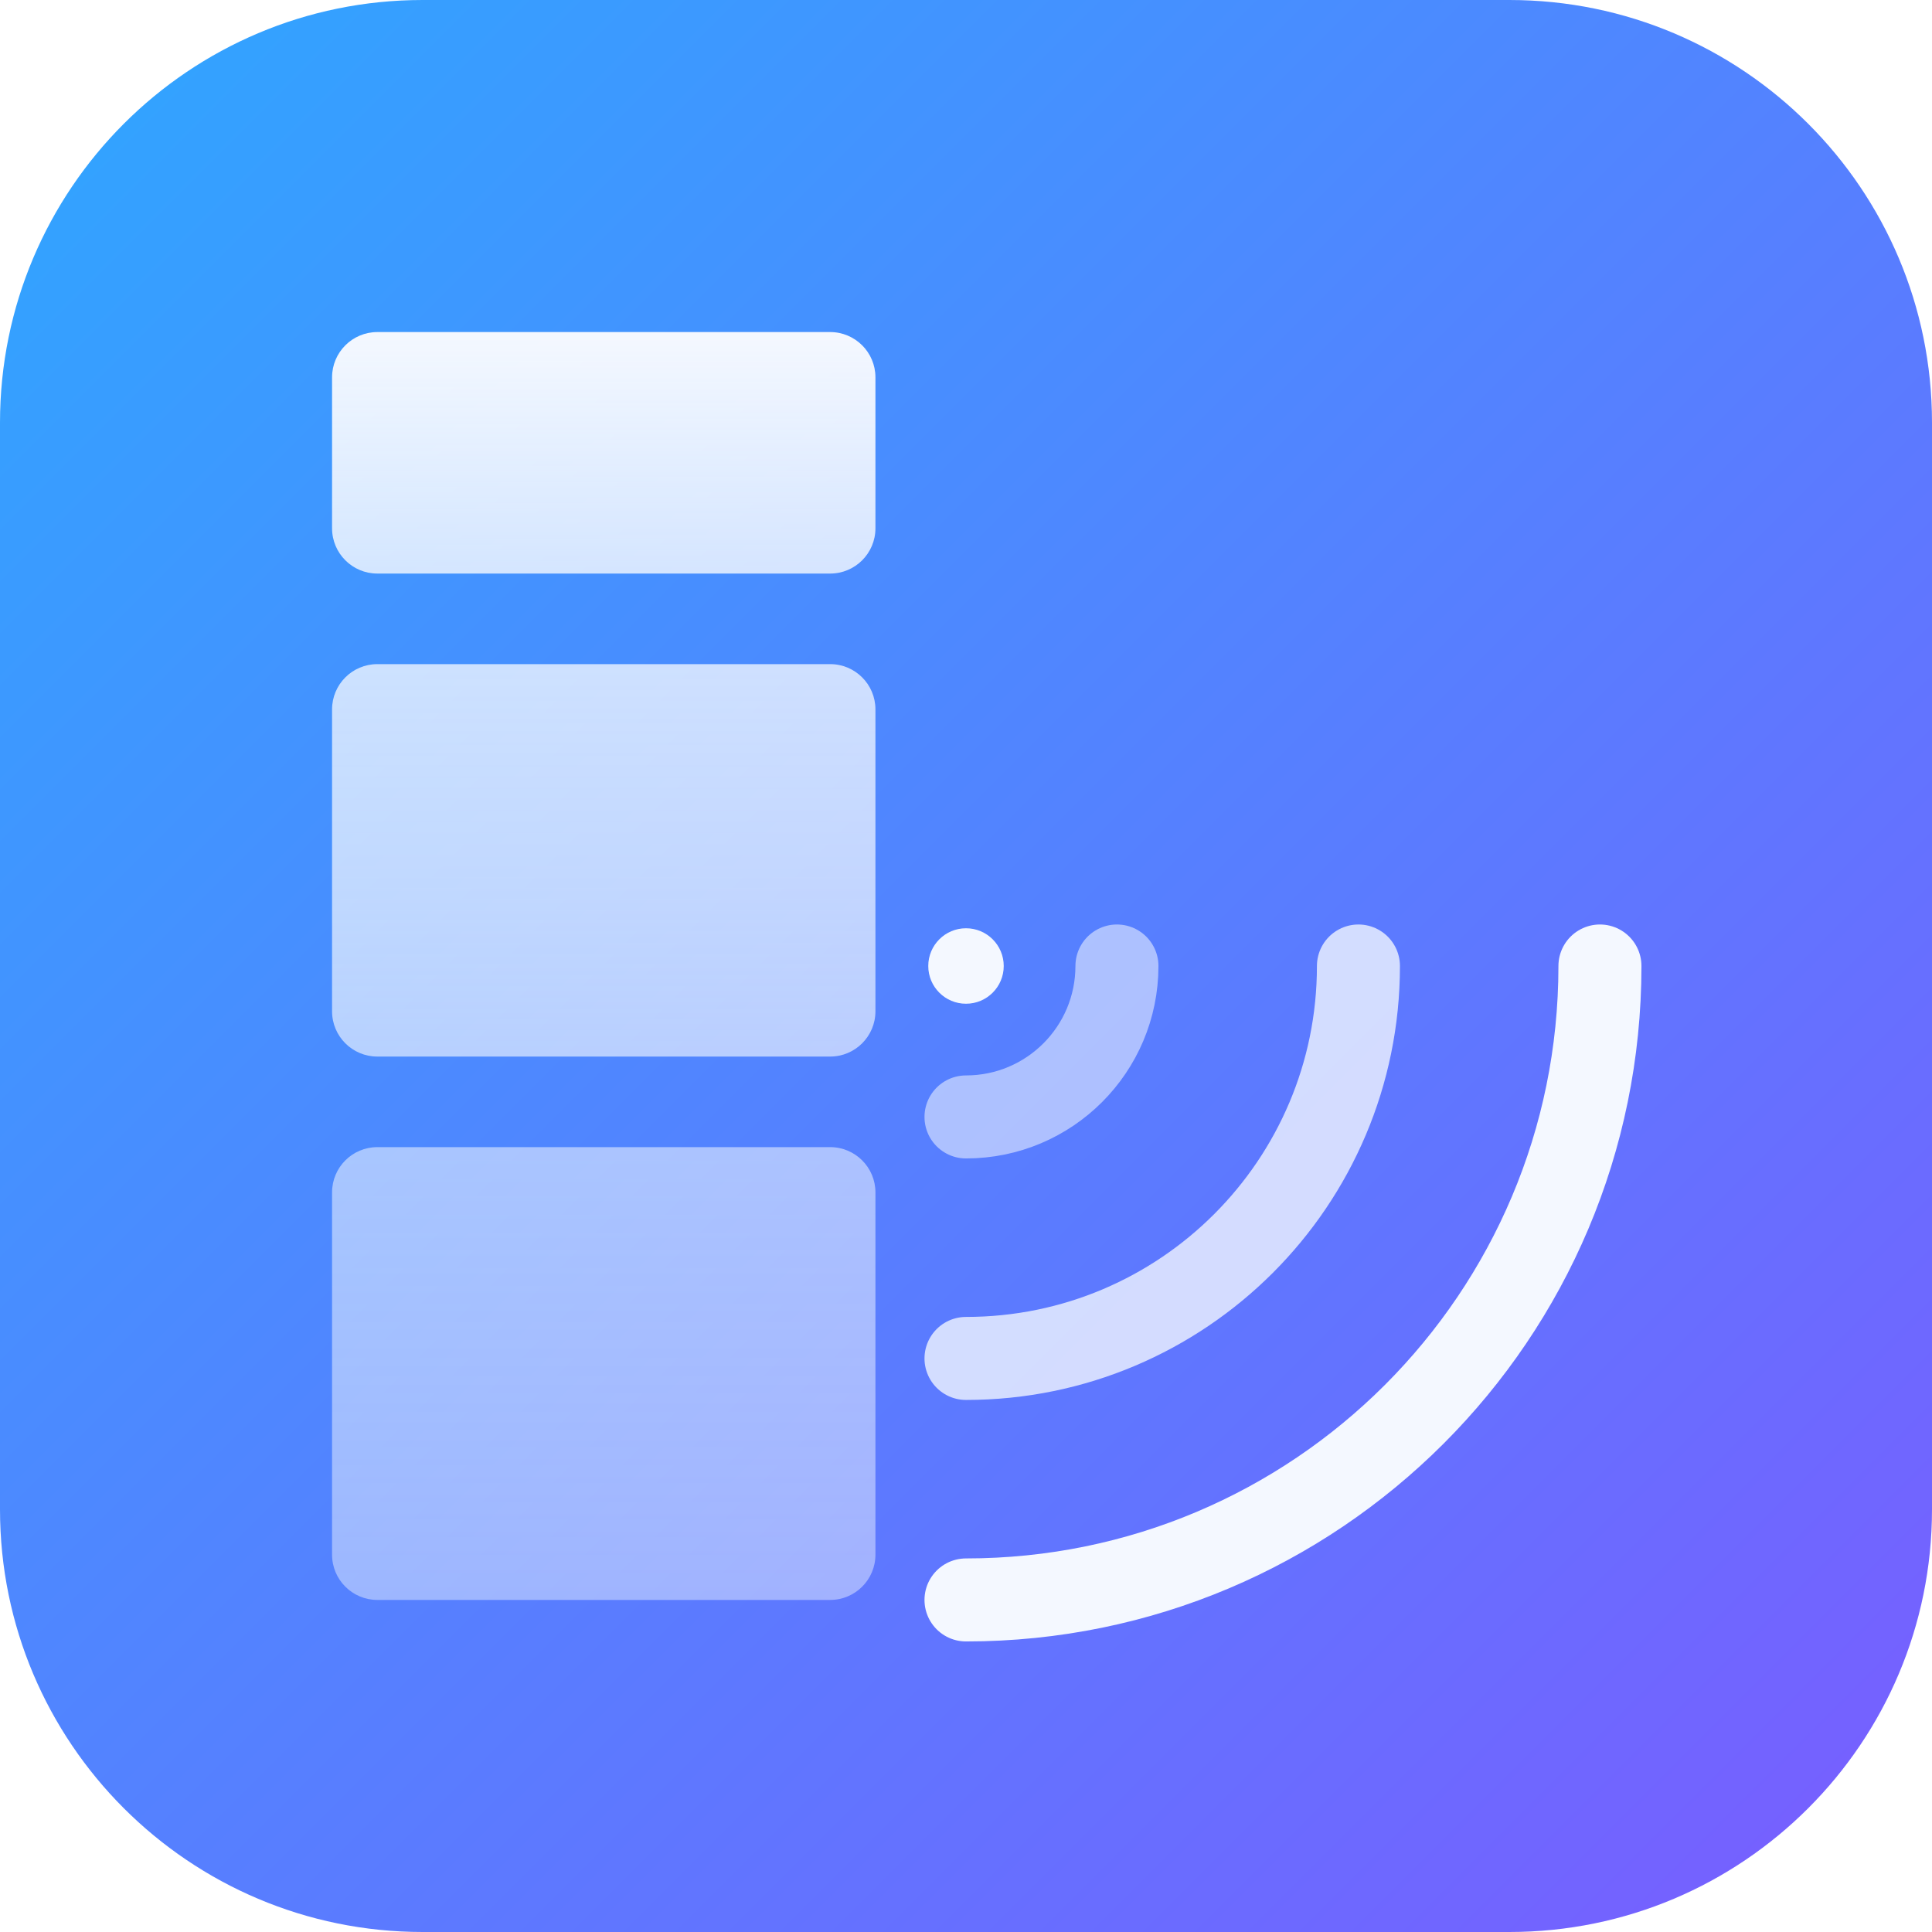
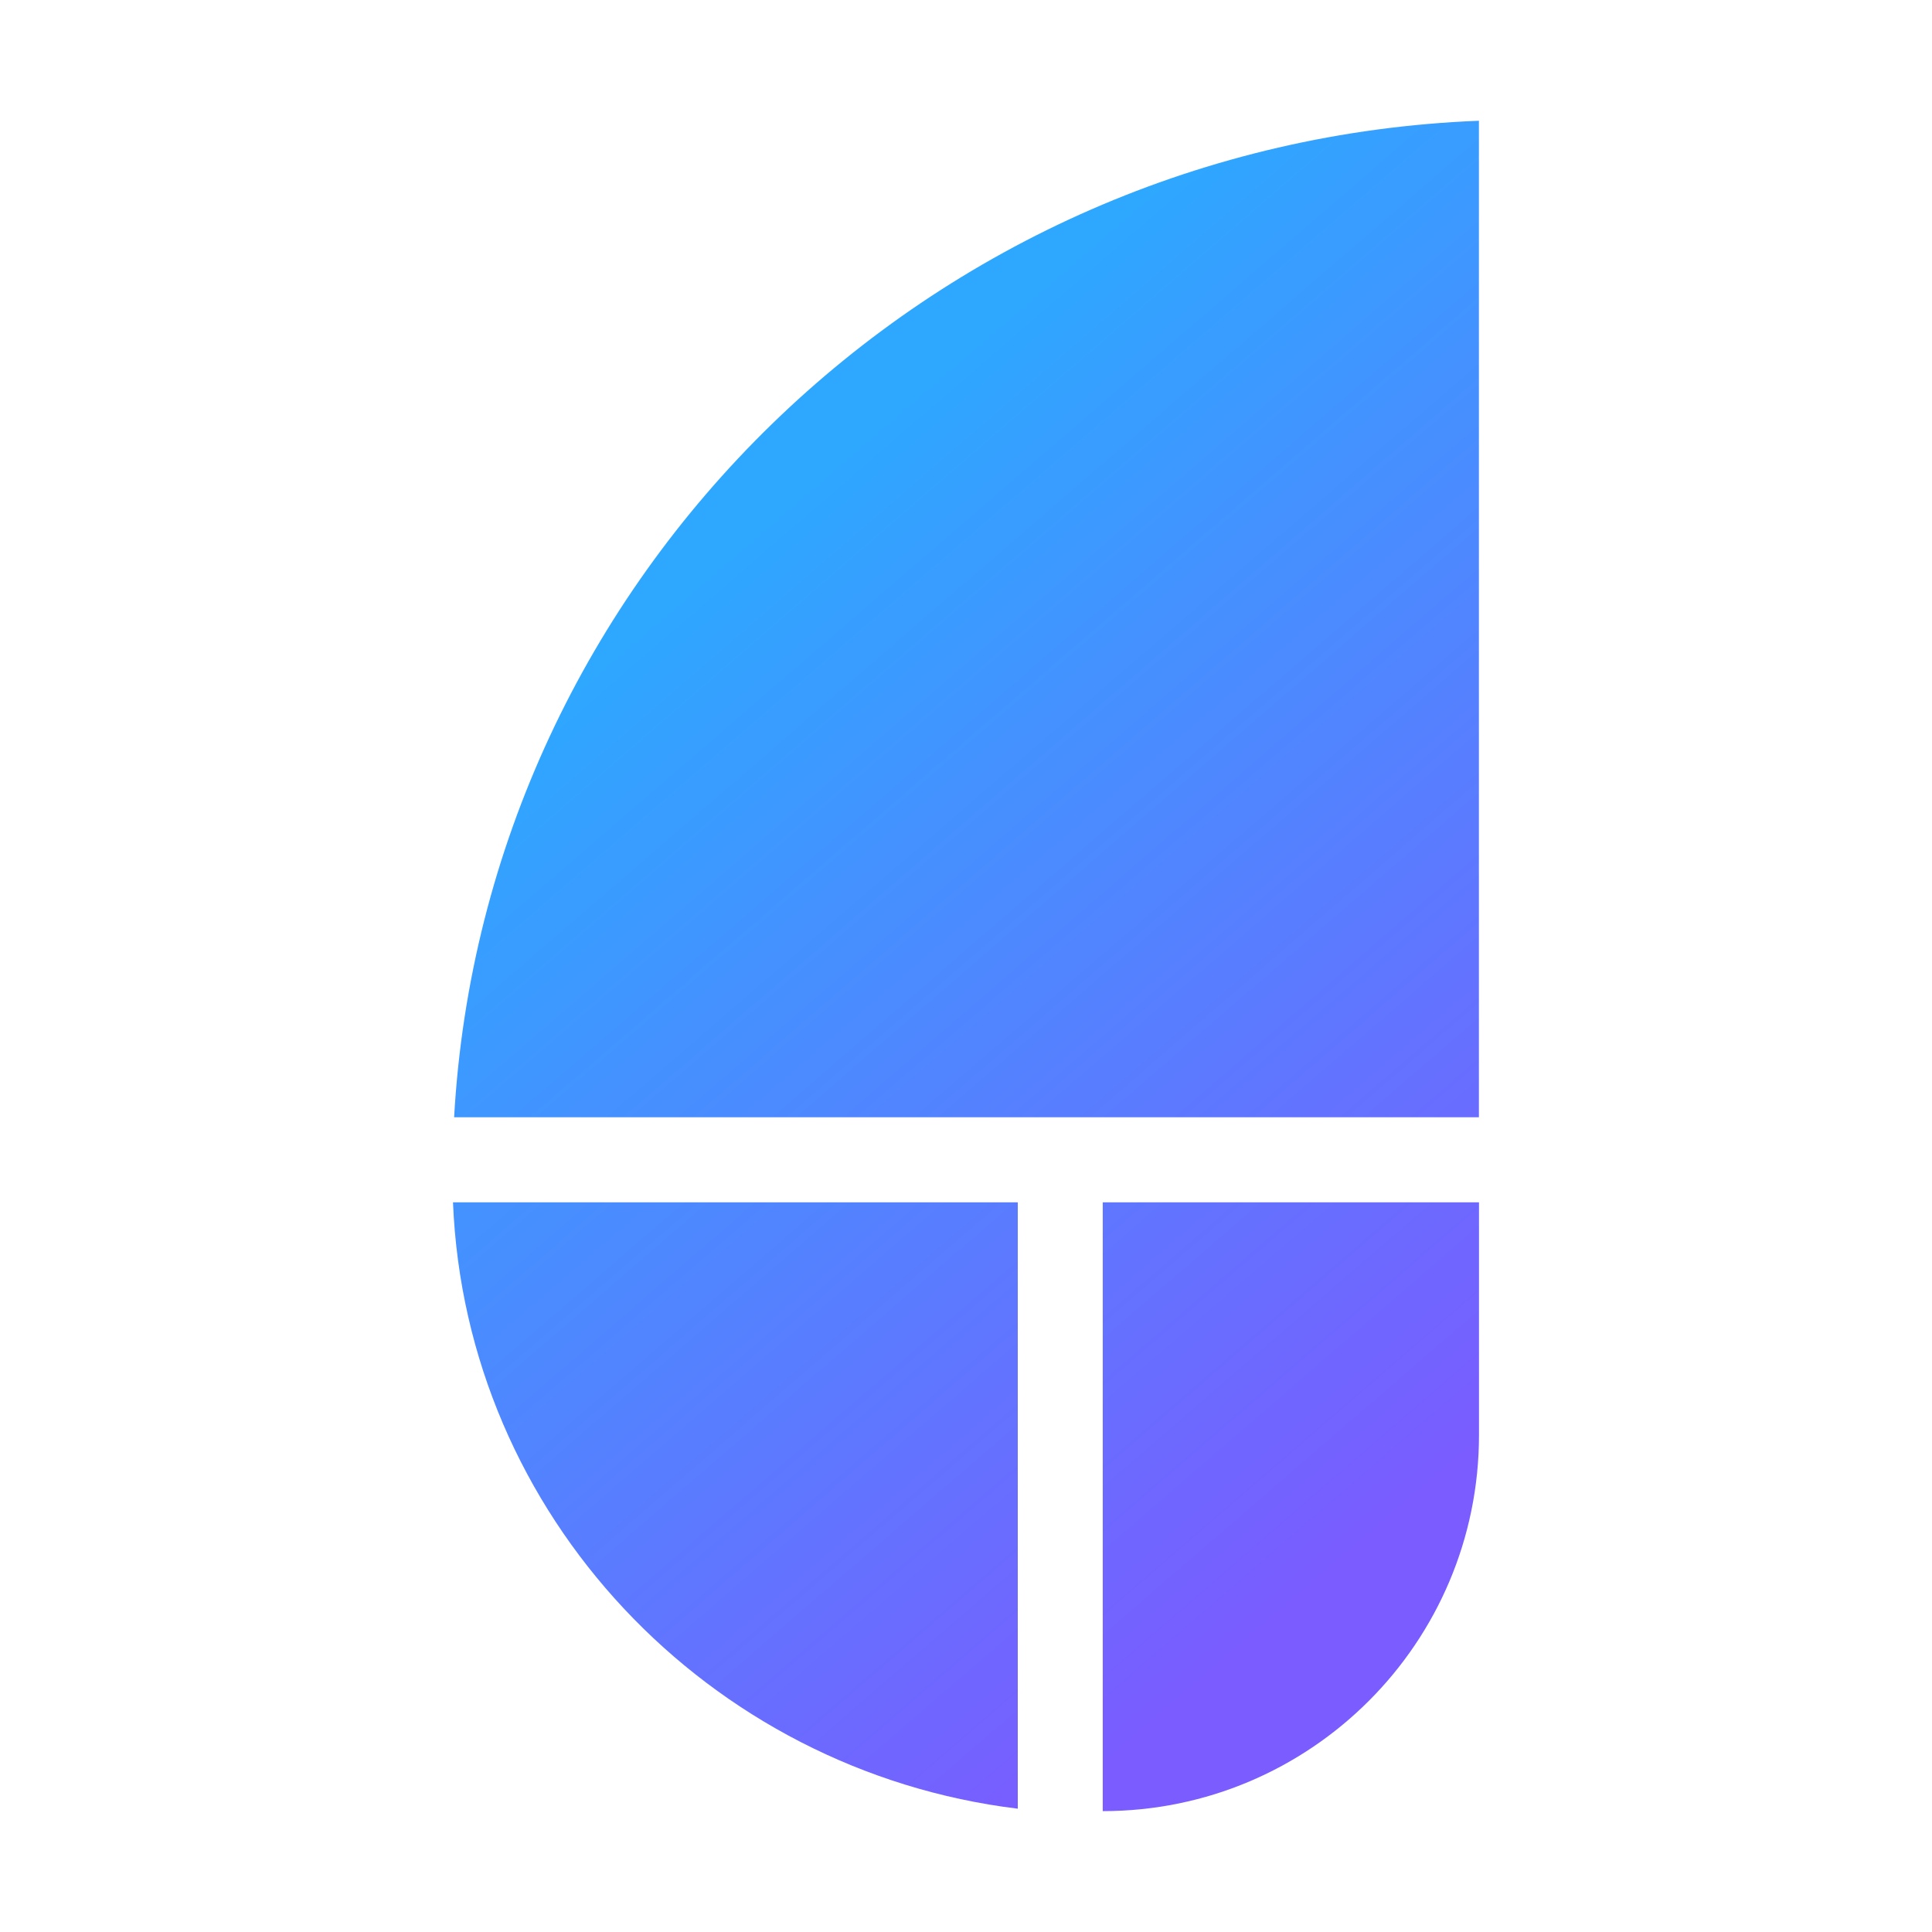
<svg xmlns="http://www.w3.org/2000/svg" viewBox="0 0 64 64" role="img" aria-label="Theory Cloud">
  <defs>
-     <linearGradient id="tc-bg" x1="0" y1="0" x2="1" y2="1">
+     <linearGradient id="tc-grad-top" x1="43.78" y1="39.57" x2="131.39" y2="140.96" gradientUnits="userSpaceOnUse">
      <stop offset="0" stop-color="#2EA7FF" />
      <stop offset="1" stop-color="#7A5CFF" />
    </linearGradient>
-     <linearGradient id="tc-inner" x1="0" y1="0" x2="0" y2="1">
-       <stop offset="0" stop-color="#F4F8FF" stop-opacity="1" />
-       <stop offset="1" stop-color="#F4F8FF" stop-opacity="0.82" />
+     <linearGradient id="tc-grad-bl" x1="-10.28" y1="87.44" x2="77.19" y2="188.67" gradientUnits="userSpaceOnUse">
+       <stop offset="0" stop-color="#2EA7FF" />
+       <stop offset="1" stop-color="#7A5CFF" />
+     </linearGradient>
+     <linearGradient id="tc-grad-br" x1="12.03" y1="62.04" x2="102.74" y2="167.02" gradientUnits="userSpaceOnUse">
+       <stop offset="0" stop-color="#2EA7FF" />
+       <stop offset="1" stop-color="#7A5CFF" />
    </linearGradient>
  </defs>
-   <rect x="0" y="0" width="64" height="64" rx="14" ry="14" fill="url(#tc-bg)" />
-   <g fill="url(#tc-inner)">
-     <rect x="11" y="11" width="18" height="8" rx="1.5" />
-     <rect x="11" y="22" width="18" height="13" rx="1.5" fill-opacity="0.78" />
-     <rect x="11" y="38" width="18" height="15" rx="1.5" fill-opacity="0.55" />
+   <g transform="translate(15.006 4) scale(0.2866)">
+     <path fill="url(#tc-grad-top)" d="M118.58,0v115.18H.13C3.65,52.64,55.02,2.51,118.58,0Z" />
+     <path fill="url(#tc-grad-bl)" d="M65.28,125.01v70.09C29.48,190.73,1.46,161.18,0,125.01h65.28Z" />
+     <path fill="url(#tc-grad-br)" d="M75.1,125.01h43.49s0,26.88,0,26.88c0,24.02-19.47,43.49-43.49,43.49h0s0-70.37,0-70.37Z" />
  </g>
-   <g fill="none" stroke="#F4F8FF" stroke-linecap="round" stroke-width="2.75">
-     <path d="M53 32 A21 21 0 0 1 32 53" />
-     <path d="M45 32 A13 13 0 0 1 32 45" stroke-opacity="0.78" />
-     <path d="M37 32 A5 5 0 0 1 32 37" stroke-opacity="0.55" />
-   </g>
-   <circle cx="32" cy="32" r="1.25" fill="#F4F8FF" />
</svg>
